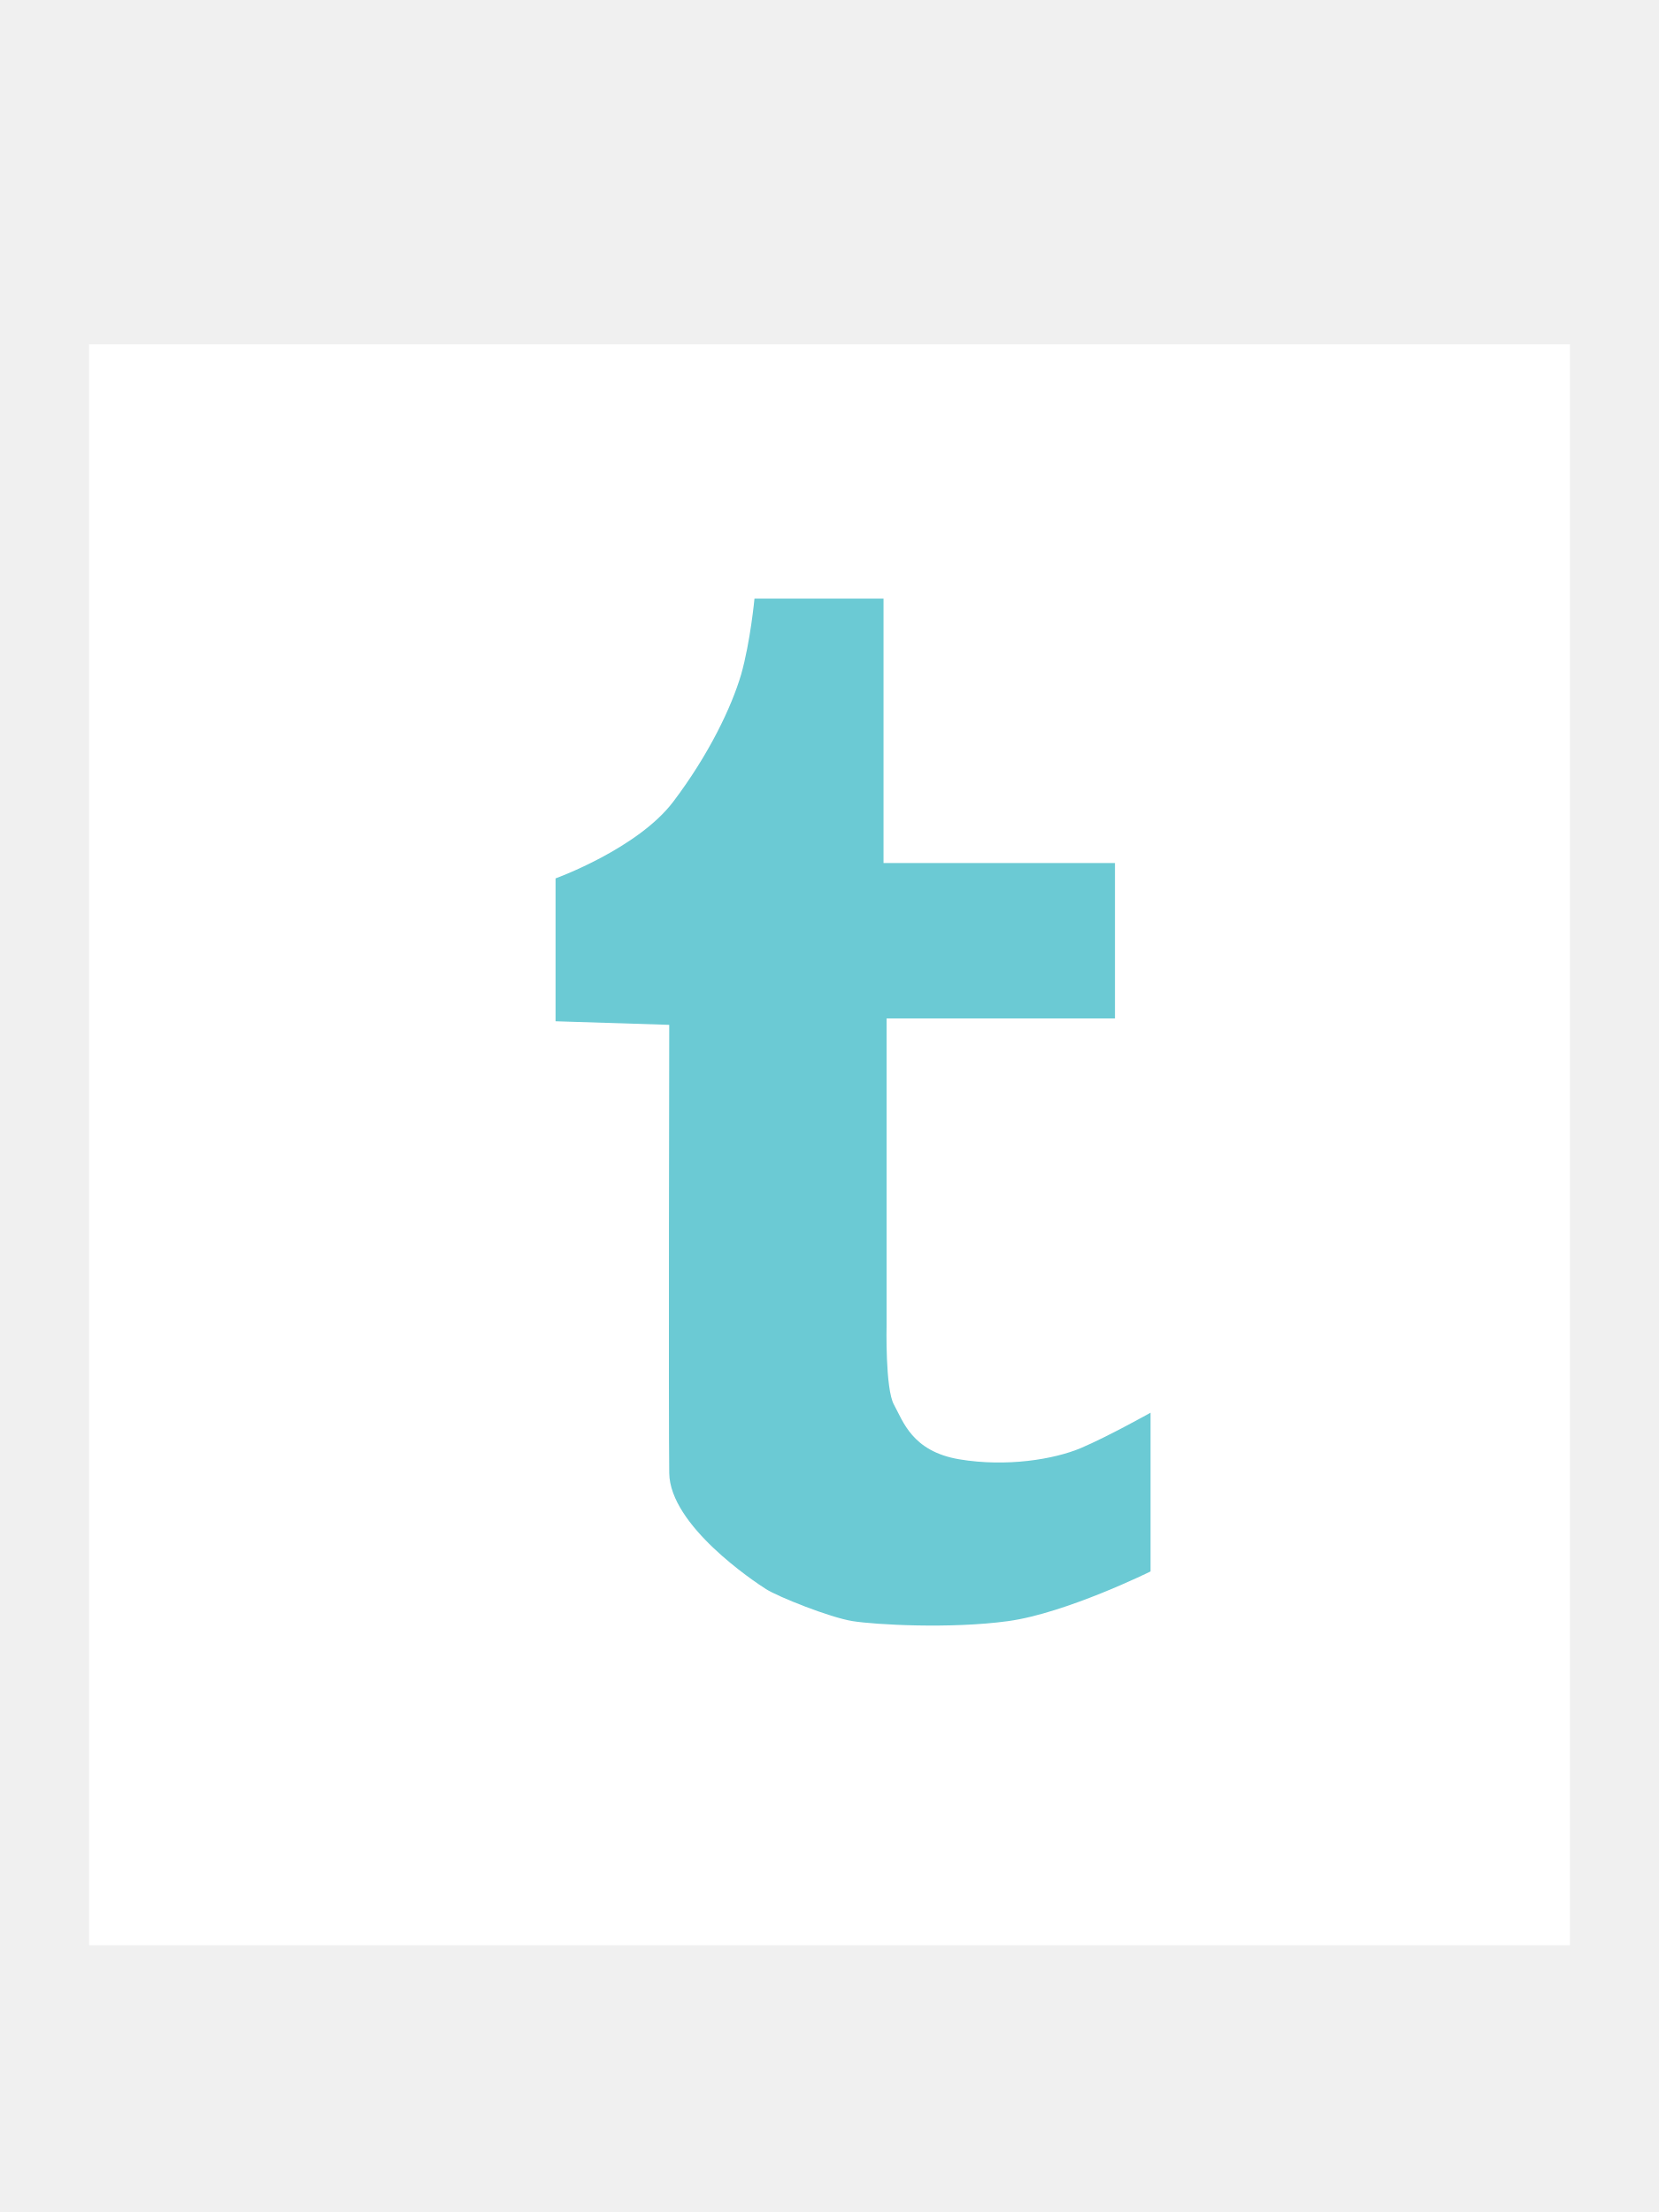
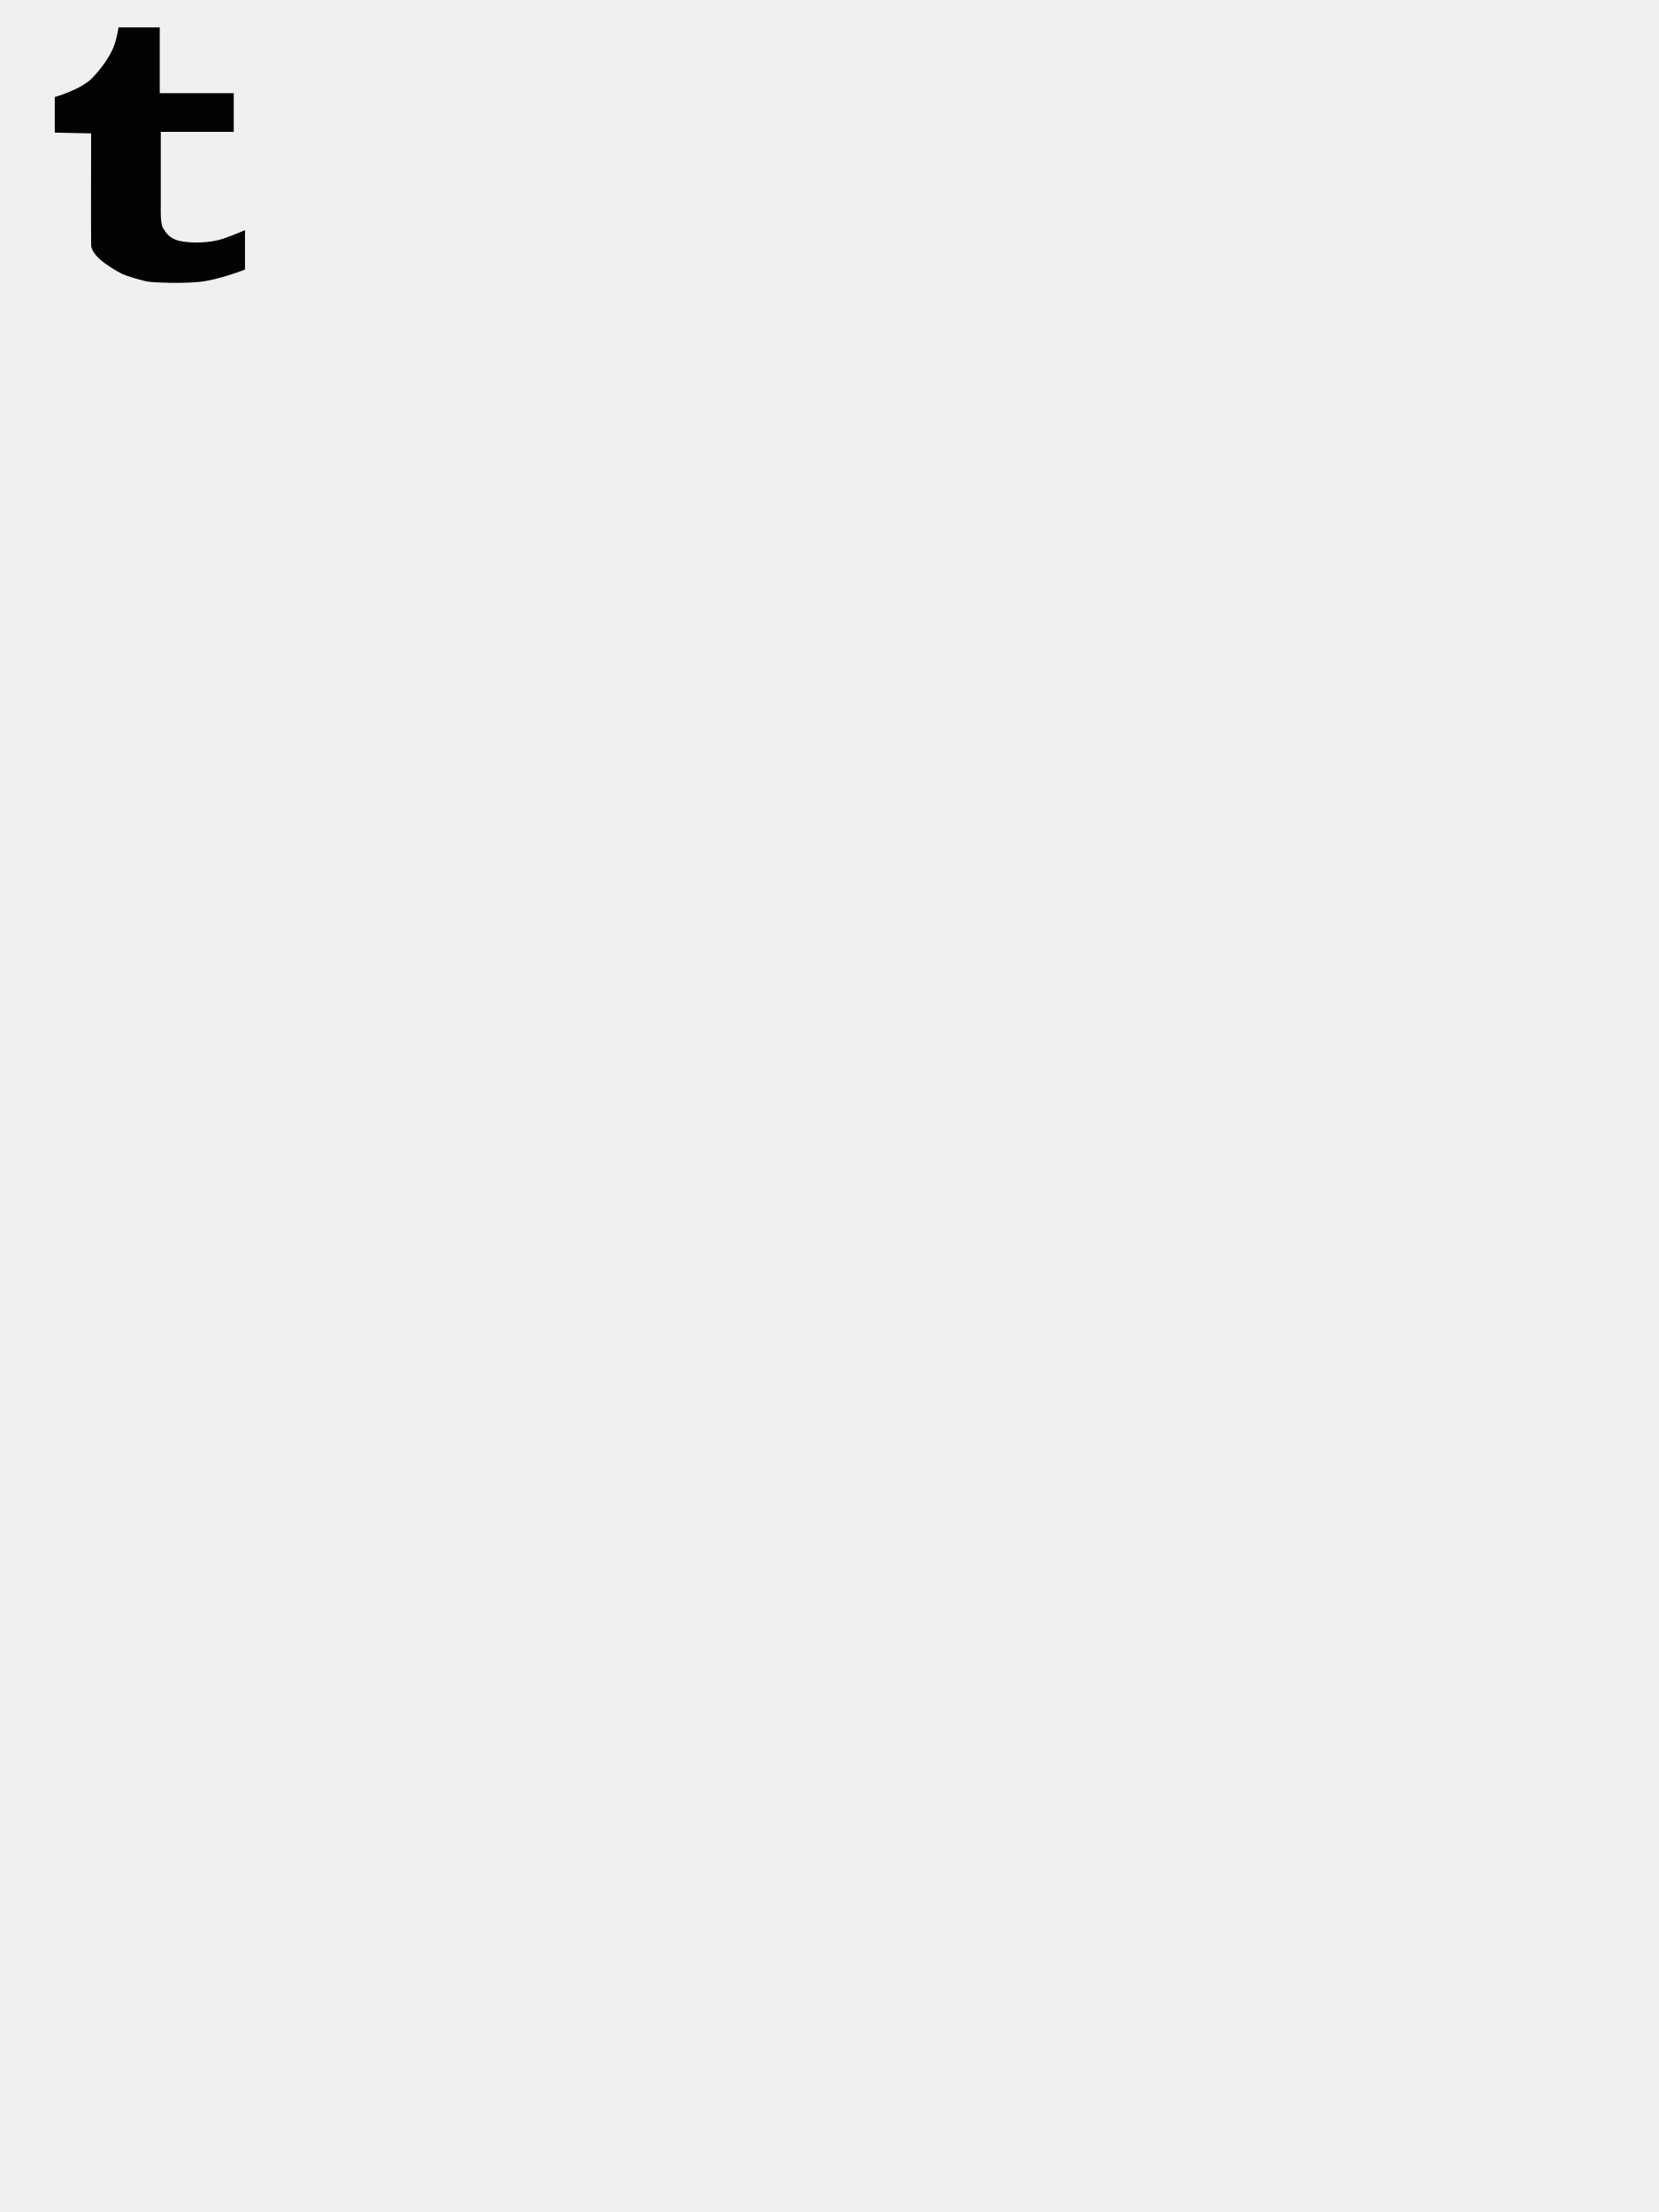
<svg xmlns="http://www.w3.org/2000/svg" version="1.1" id="Layer_1" x="0px" y="0px" width="648px" height="864px" viewBox="0 0 648 864" style="enable-background:new 0 0 648 864;" xml:space="preserve">
  <style type="text/css">
- 	.st0{fill:#FFFFFF;}
- 	.st1{fill:#6BCAD4;}
+ 	.st0{fill:#020202;}
</style>
-   <g>
-     <rect x="34.8" y="134.5" class="st0" width="578.4" height="625.3" />
-     <path class="st1" d="M294.7,233.8h50.4v103.3h90.4v60.7h-89.2v119.6c0,0-0.6,25.1,2.9,31.3c3.5,6.3,7,18.2,25.5,21.3   s37.1,0,47.5-4.4s27.2-13.8,27.2-13.8v62c0,0-33,16.3-55.6,19.4c-22.6,3.1-52.1,1.4-60.8,0c-8.8-1.4-29.1-9.5-33.8-12.5   c-4.7-3-37.5-24.8-37.8-45.3s0-175.1,0-175.1l-44.4-1.4v-55.8c0,0,32.1-11.6,46-30c13.9-18.4,22.7-36.8,26.5-49.7   C293.1,250.7,294.7,233.8,294.7,233.8z" />
-   </g>
+   <path class="st0" d="M46.3,10.7h16.1v25.7h28.9v15.1H62.8v29.8c0,0-0.2,6.2,0.9,7.8s2.2,4.5,8.1,5.3s11.8,0,15.2-1.1  c3.3-1.1,8.7-3.4,8.7-3.4v15.4c0,0-10.5,4.1-17.8,4.8s-16.6,0.3-19.4,0c-2.8-0.3-9.3-2.4-10.8-3.1c-1.5-0.8-12-6.2-12.1-11.3  c-0.1-5.1,0-43.6,0-43.6l-14.2-0.3V37.9c0,0,10.3-2.9,14.7-7.5s7.2-9.2,8.4-12.4S46.3,10.7,46.3,10.7z" />
</svg>
